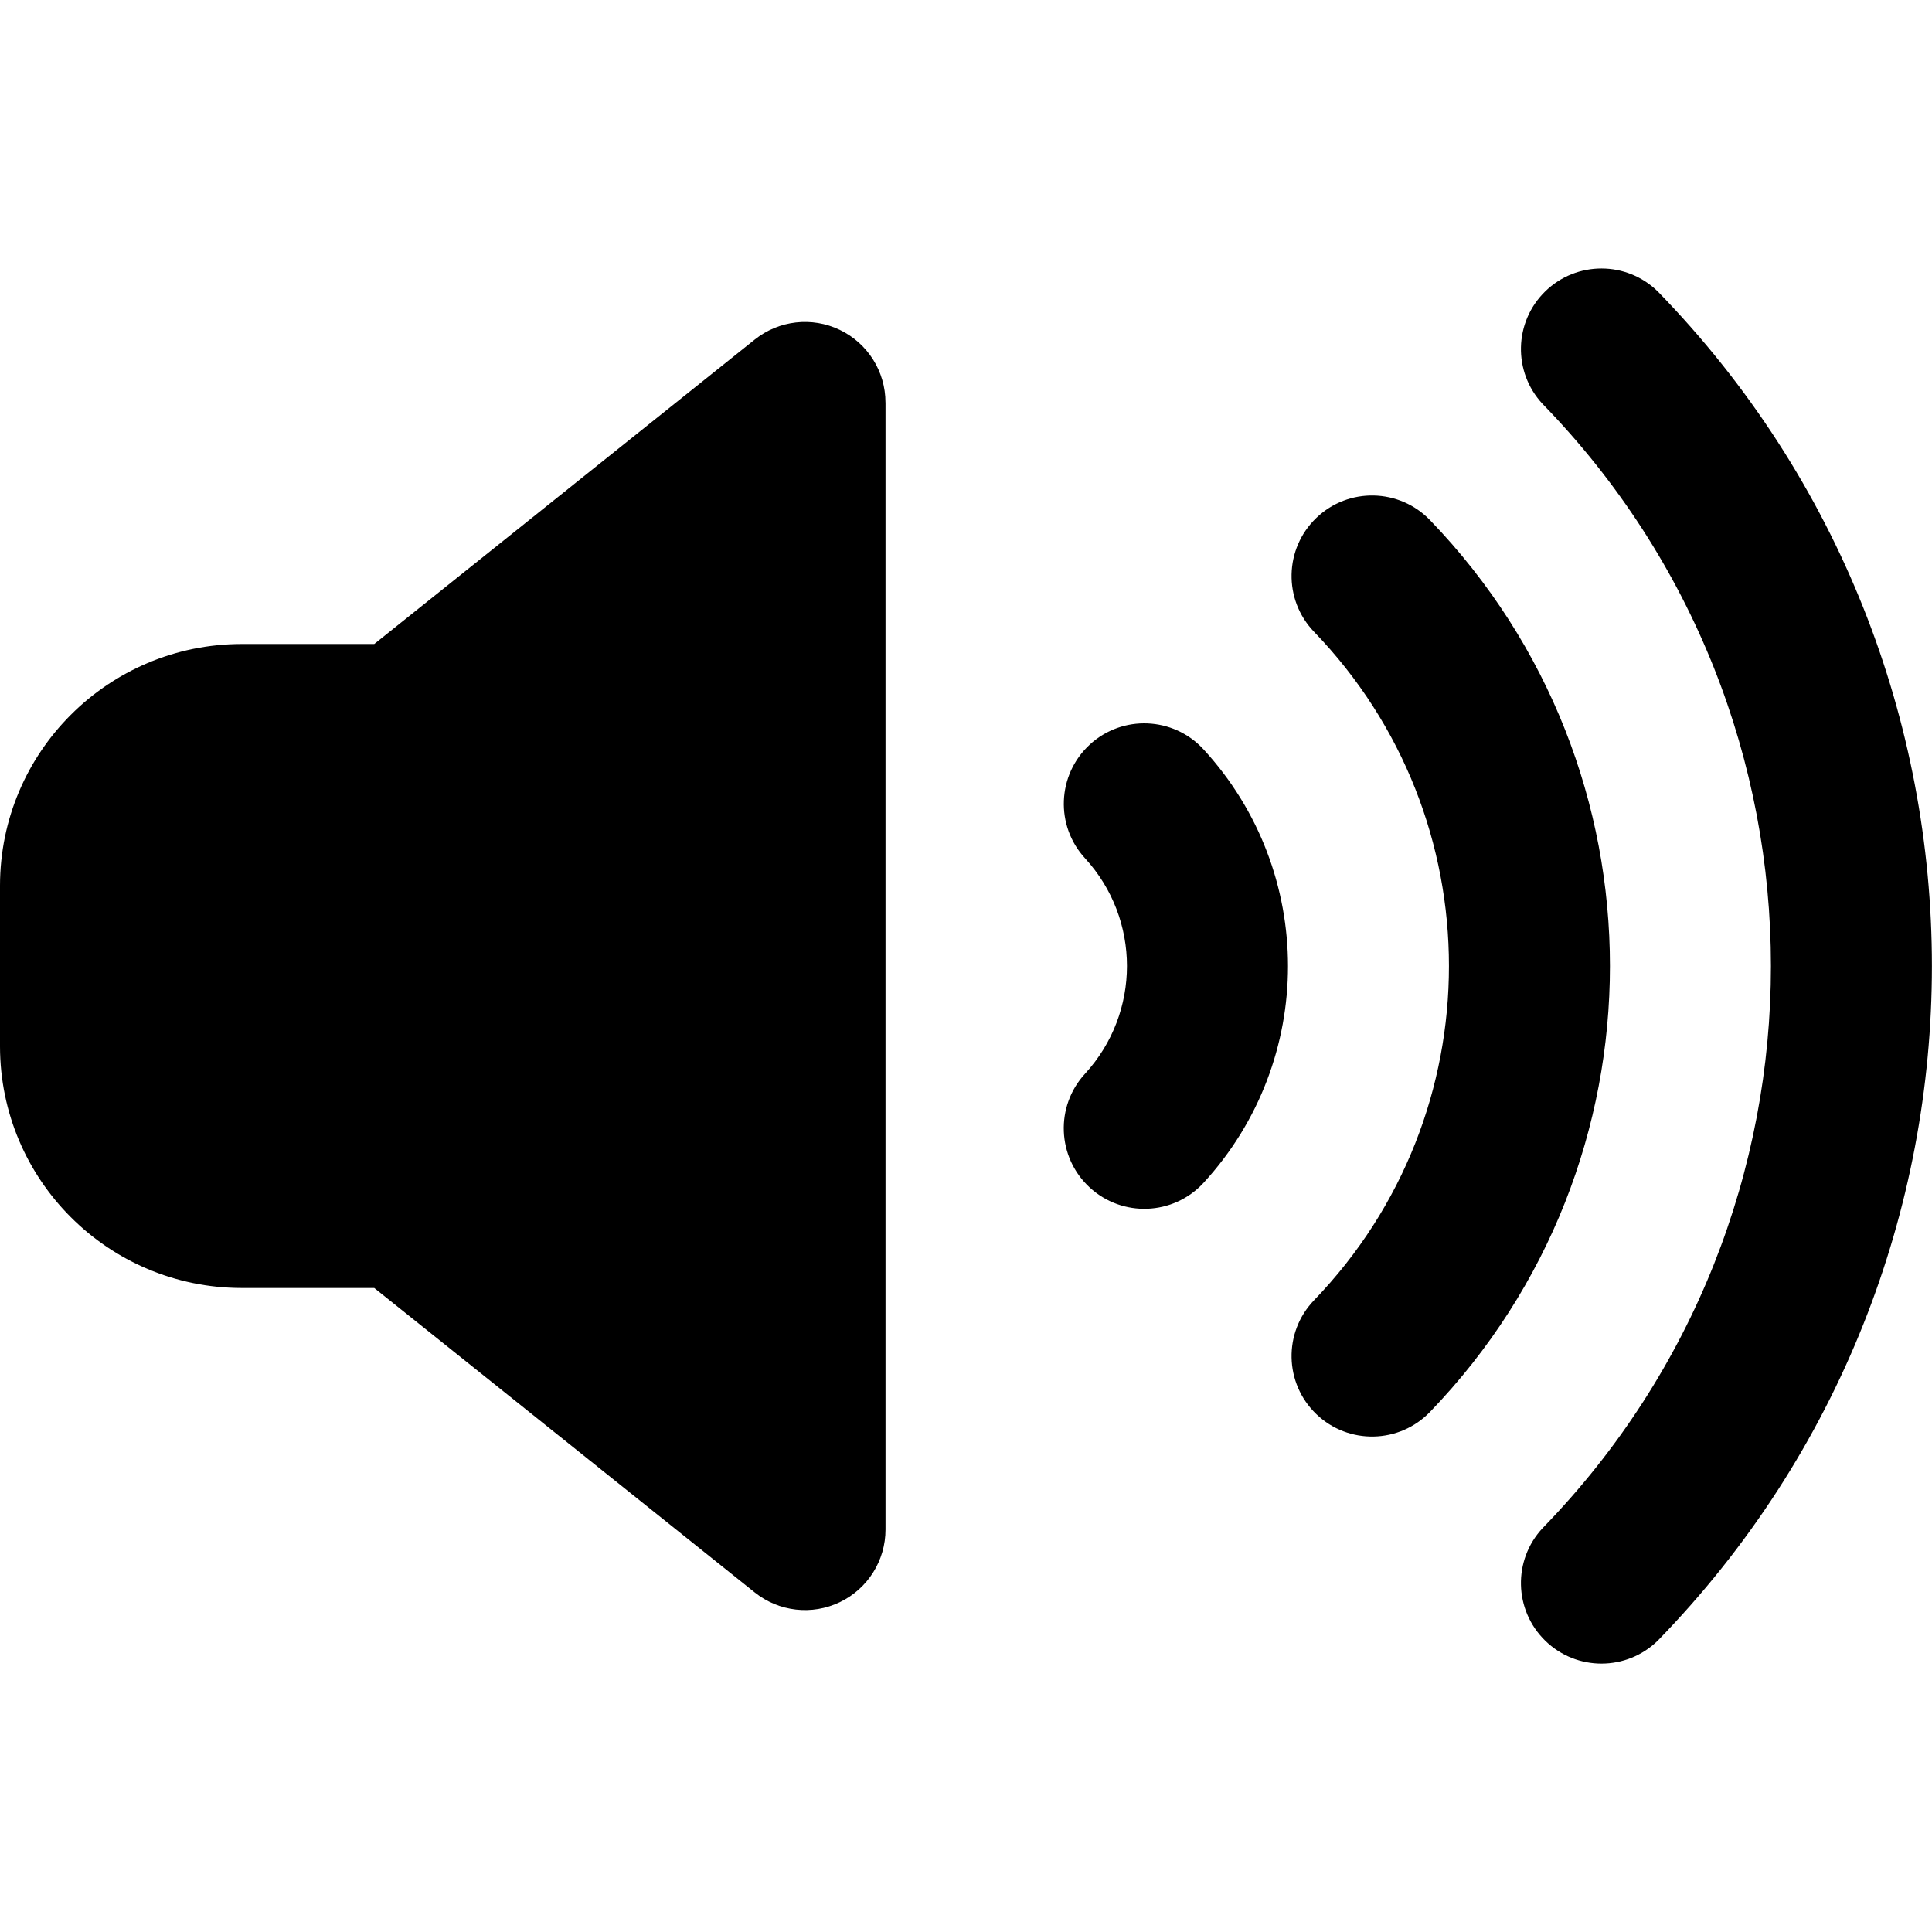
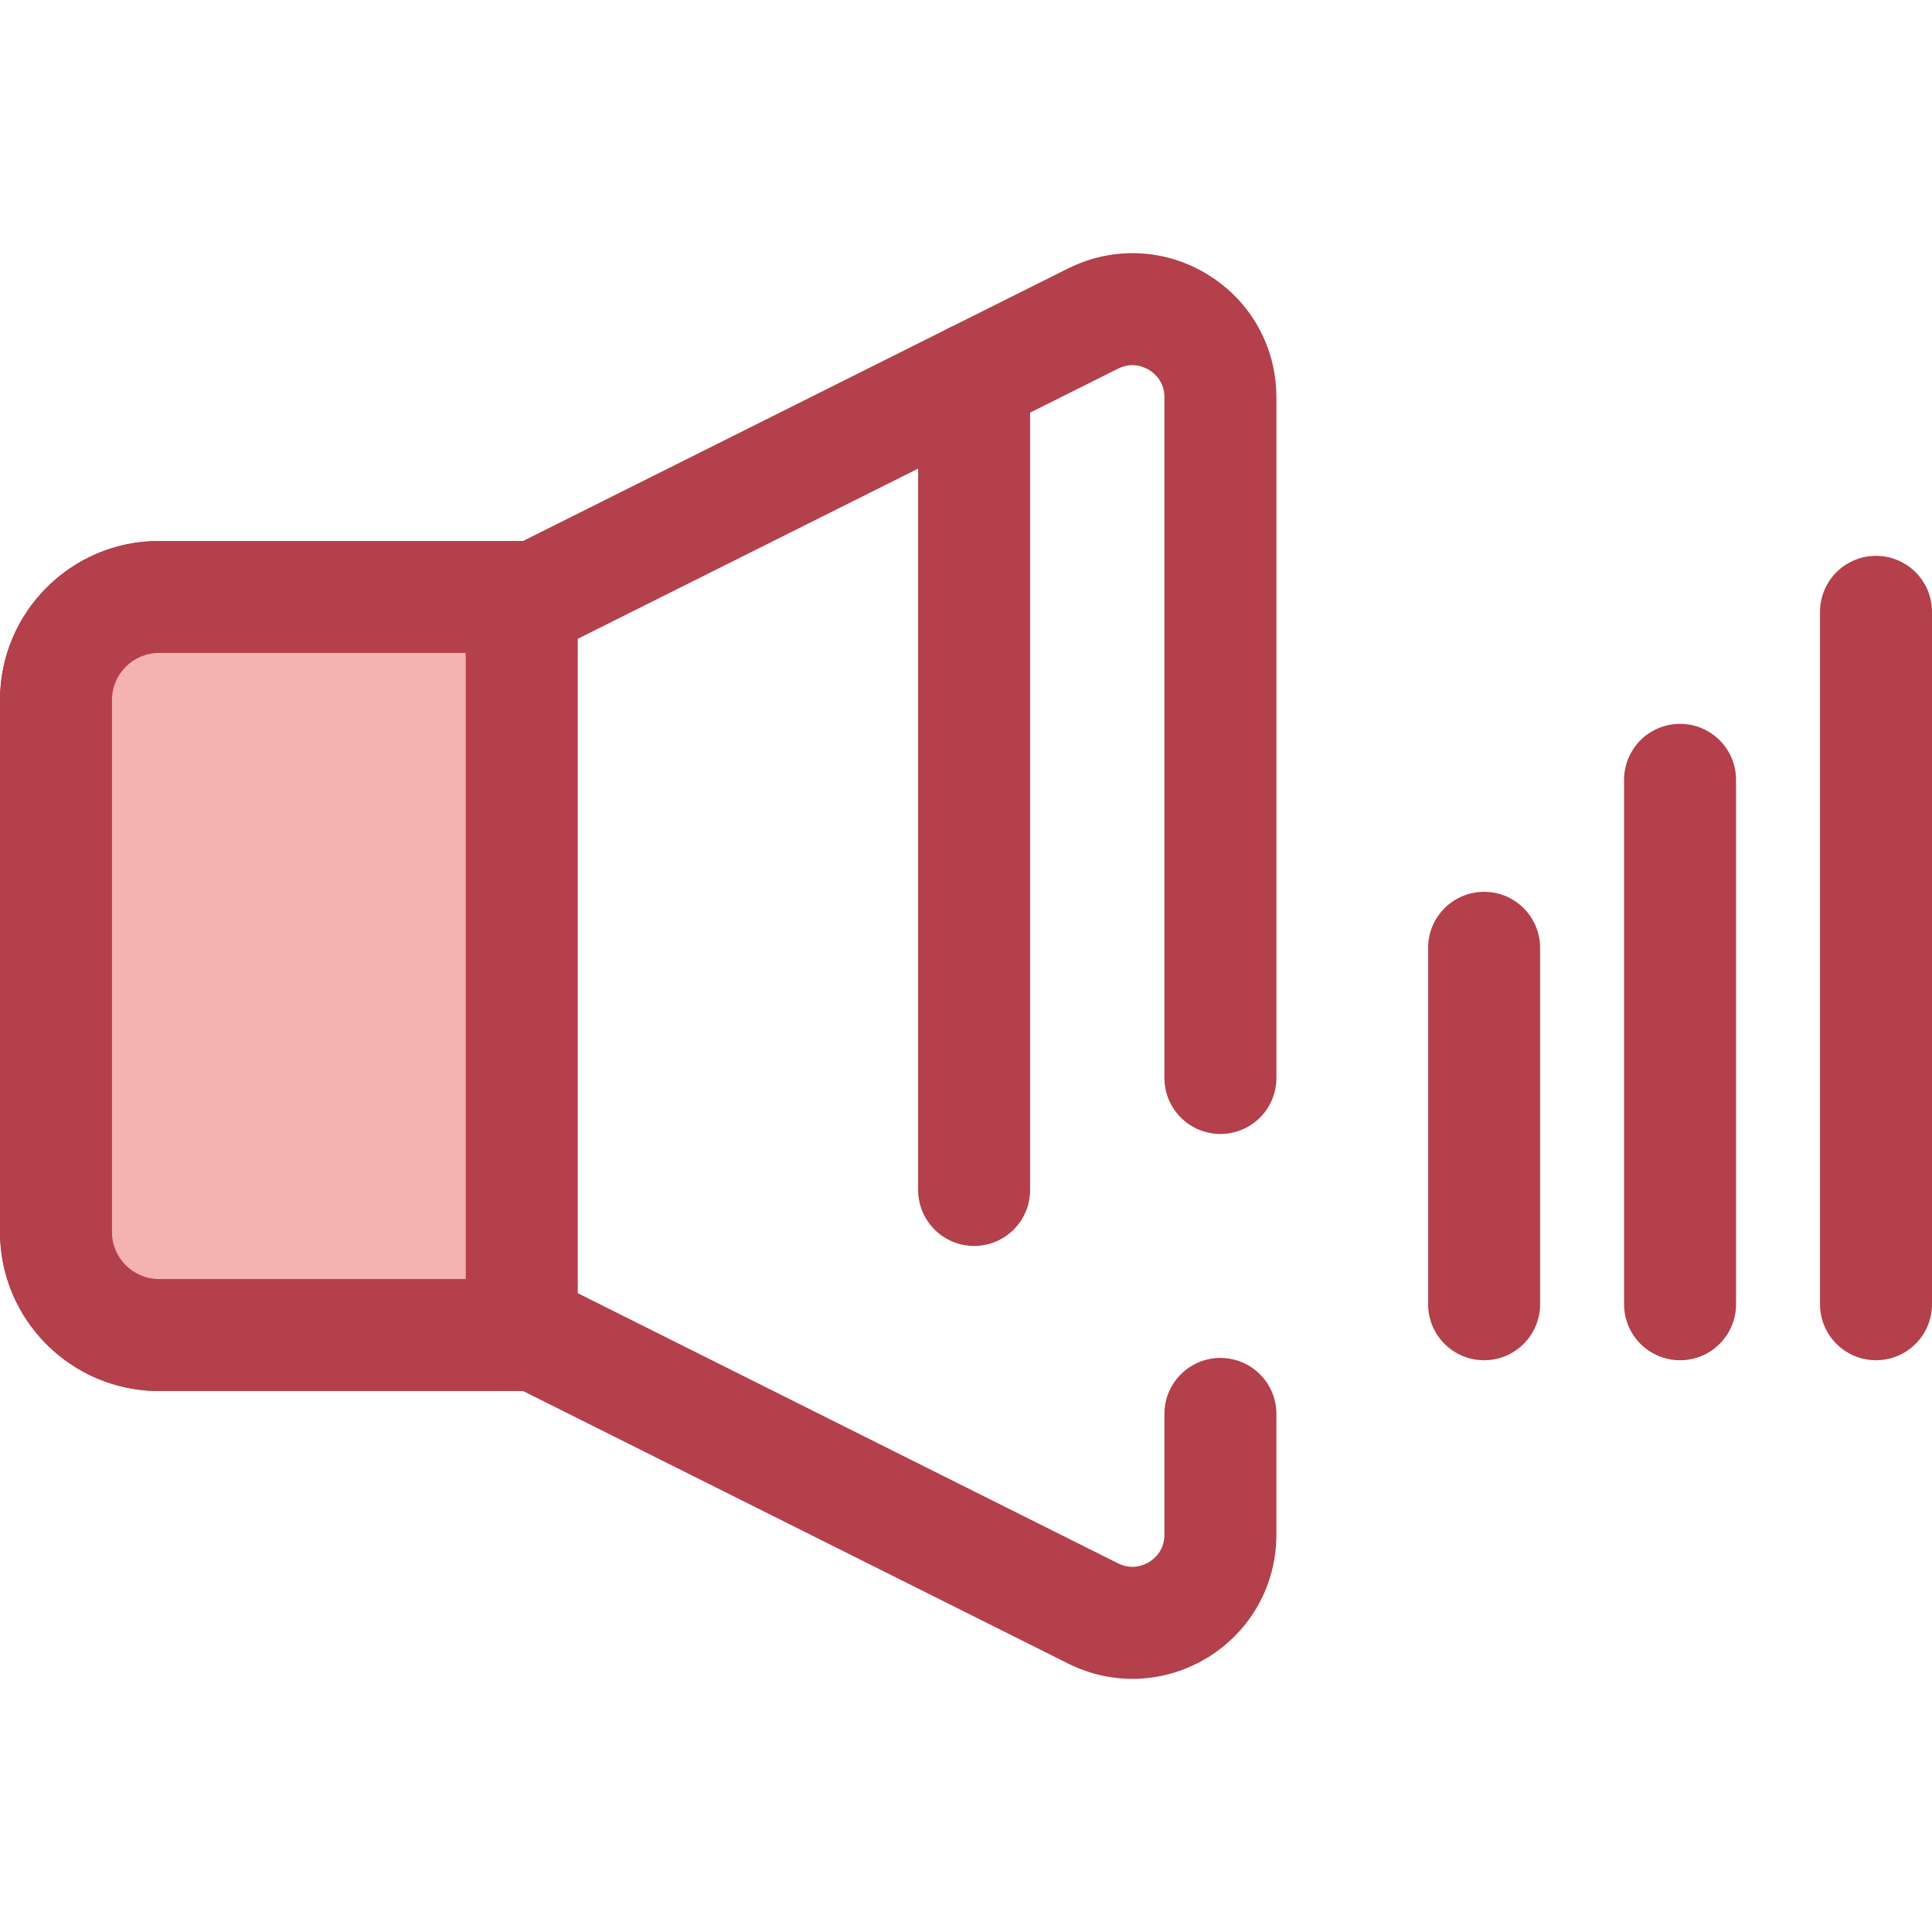
- <svg xmlns="http://www.w3.org/2000/svg" id="Layer_1" data-name="Layer 1" viewBox="0 0 512 512">
-   <path d="M234.67,106.67V405.33A21.33,21.33,0,0,1,200,422L99.18,341.33H64a64.07,64.07,0,0,1-64-64V234.67a64.07,64.07,0,0,1,64-64H99.18L200,90a21.33,21.33,0,0,1,34.66,16.66Zm54.11,90.68a21.33,21.33,0,0,0-1.19,30.15,42.23,42.23,0,0,1,0,57,21.33,21.33,0,1,0,31.33,29,84.89,84.89,0,0,0,0-114.94A21.34,21.34,0,0,0,288.78,197.34ZM379,137.87a21.33,21.33,0,0,0-30.78,29.54,127.61,127.61,0,0,1,0,177.19A21.33,21.33,0,1,0,379,374.14a170.26,170.26,0,0,0,0-236.27Zm60.36-60.6a21.34,21.34,0,0,0-30.55,29.79,213.59,213.59,0,0,1,0,297.9,21.34,21.34,0,0,0,30.55,29.79,256.28,256.28,0,0,0,0-357.48Z" />
+ <svg xmlns="http://www.w3.org/2000/svg" version="1.1" id="Layer_1" x="0px" y="0px" viewBox="0 0 512 512" style="enable-background:new 0 0 512 512;" xml:space="preserve">
+   <path style="fill:#B3404A;" d="M300.129,444.913c-5.819,0-11.656-1.347-17.087-4.063L138.61,368.63H42.132  C18.9,368.63,0,349.728,0,326.497V185.5c0-23.231,18.9-42.132,42.132-42.132h96.477l144.432-72.218  c11.913-5.956,25.792-5.333,37.122,1.669c11.331,7.003,18.096,19.136,18.096,32.457v180.401c0,8.195-6.643,14.837-14.837,14.837  c-8.195,0-14.837-6.643-14.837-14.837V105.275c0-4.267-2.813-6.466-4.021-7.212c-1.209-0.748-4.433-2.279-8.25-0.371  l-147.566,73.785c-2.061,1.03-4.331,1.567-6.635,1.567H42.132c-6.868,0-12.458,5.588-12.458,12.458v140.997  c0,6.868,5.589,12.457,12.458,12.457h99.981c2.304,0,4.576,0.536,6.635,1.567l147.564,73.787c3.818,1.91,7.04,0.377,8.251-0.371  c1.209-0.748,4.021-2.947,4.021-7.212v-32.024c0-8.195,6.643-14.837,14.837-14.837c8.195,0,14.837,6.643,14.837,14.837v32.024  c0,13.321-6.764,25.454-18.096,32.457C313.997,442.99,307.076,444.913,300.129,444.913z" />
+   <path style="fill:#F4B2B0;" d="M138.272,158.205H42.132c-15.075,0-27.295,12.22-27.295,27.295v70.499v70.499  c0,15.075,12.22,27.295,27.295,27.295h96.139L138.272,158.205L138.272,158.205z" />
+   <g>
+     <path style="fill:#B3404A;" d="M138.272,368.63H42.132C18.9,368.63,0,349.728,0,326.497V185.5c0-23.231,18.9-42.132,42.132-42.132   h96.139c8.195,0,14.837,6.643,14.837,14.837v195.587C153.109,361.987,146.466,368.63,138.272,368.63z M42.132,173.042   c-6.868,0-12.458,5.588-12.458,12.458v140.997c0,6.868,5.589,12.458,12.458,12.458h81.302V173.042H42.132z" />
+     <path style="fill:#B3404A;" d="M258.155,330.187c-8.195,0-14.837-6.643-14.837-14.837V100.182c0-8.195,6.643-14.837,14.837-14.837   c8.195,0,14.837,6.643,14.837,14.837v215.167C272.993,323.543,266.35,330.187,258.155,330.187z" />
+     <path style="fill:#B3404A;" d="M393.303,360.479c-8.195,0-14.837-6.643-14.837-14.837v-94.463c0-8.195,6.643-14.837,14.837-14.837   s14.837,6.643,14.837,14.837v94.463C408.141,353.837,401.498,360.479,393.303,360.479z" />
+     <path style="fill:#B3404A;" d="M445.233,360.479c-8.195,0-14.837-6.643-14.837-14.837V206.664c0-8.195,6.643-14.837,14.837-14.837   s14.837,6.643,14.837,14.837v138.978C460.07,353.837,453.428,360.479,445.233,360.479z" />
+     <path style="fill:#B3404A;" d="M497.163,360.479c-8.195,0-14.837-6.643-14.837-14.837V162.146c0-8.195,6.643-14.837,14.837-14.837   S512,153.951,512,162.146v183.496C512,353.837,505.357,360.479,497.163,360.479z" />
+   </g>
+   <g>
+ </g>
+   <g>
+ </g>
+   <g>
+ </g>
+   <g>
+ </g>
+   <g>
+ </g>
+   <g>
+ </g>
+   <g>
+ </g>
+   <g>
+ </g>
+   <g>
+ </g>
+   <g>
+ </g>
+   <g>
+ </g>
+   <g>
+ </g>
+   <g>
+ </g>
+   <g>
+ </g>
+   <g>
+ </g>
</svg>
